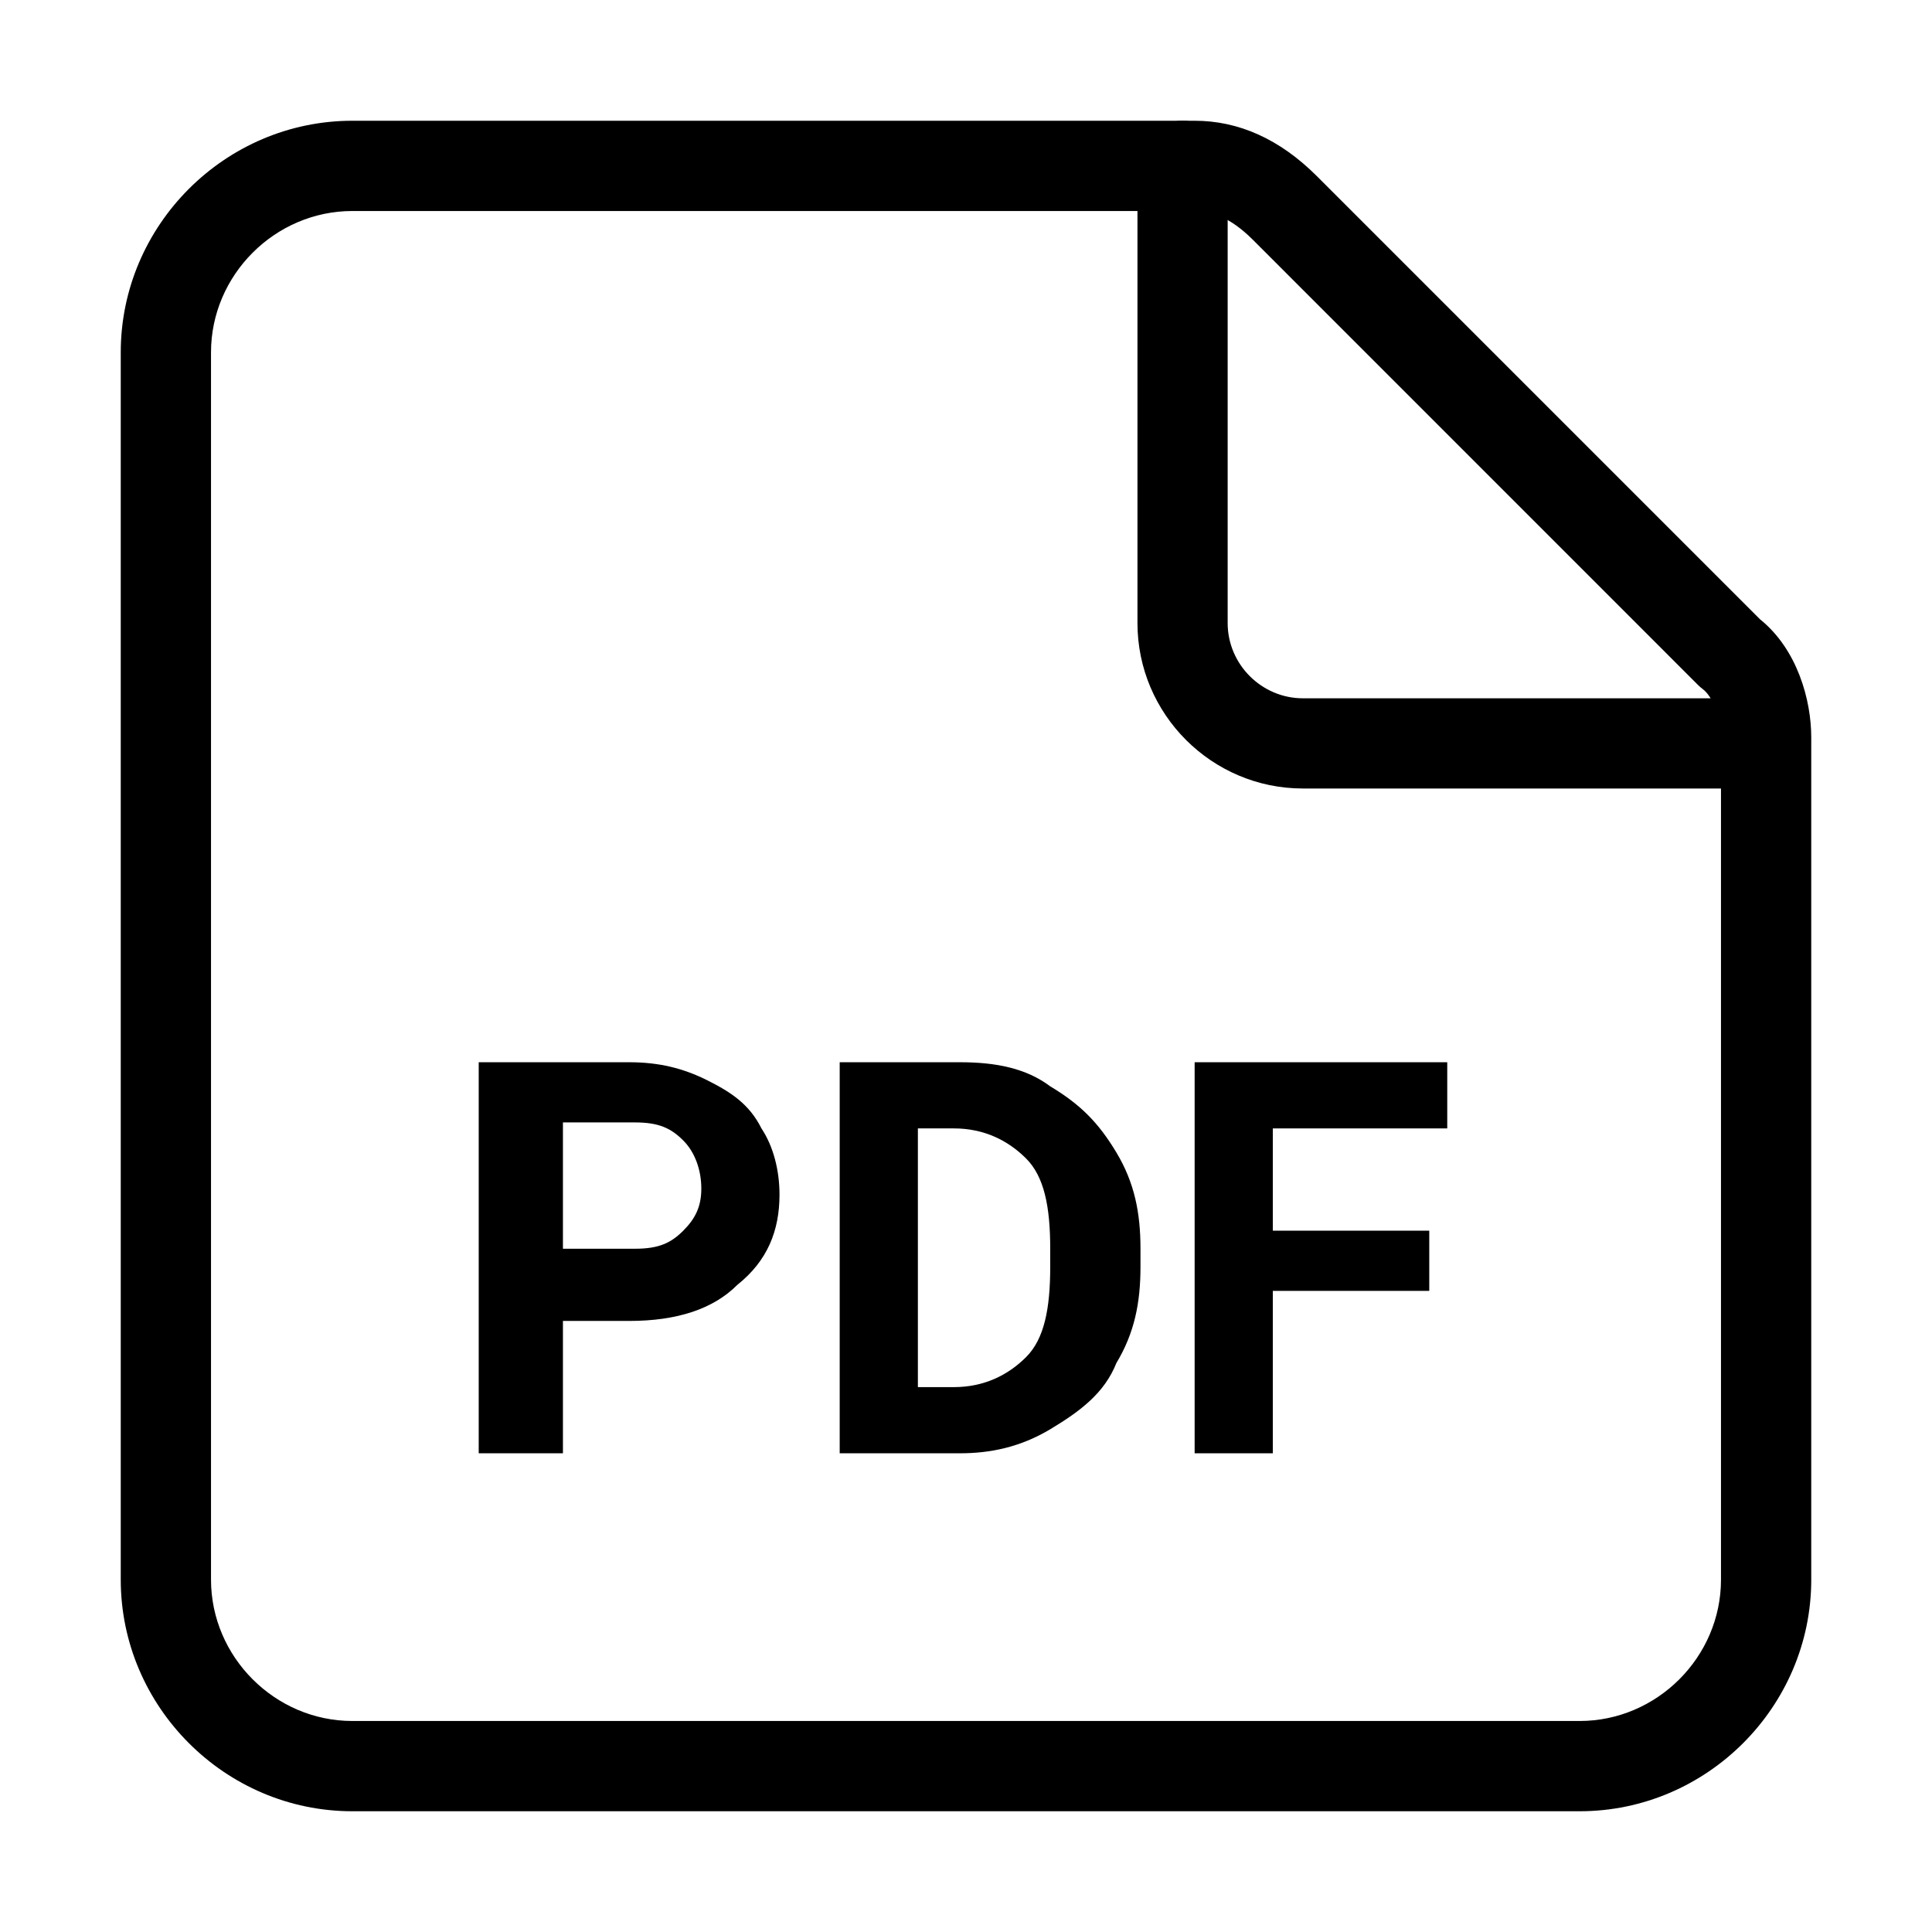
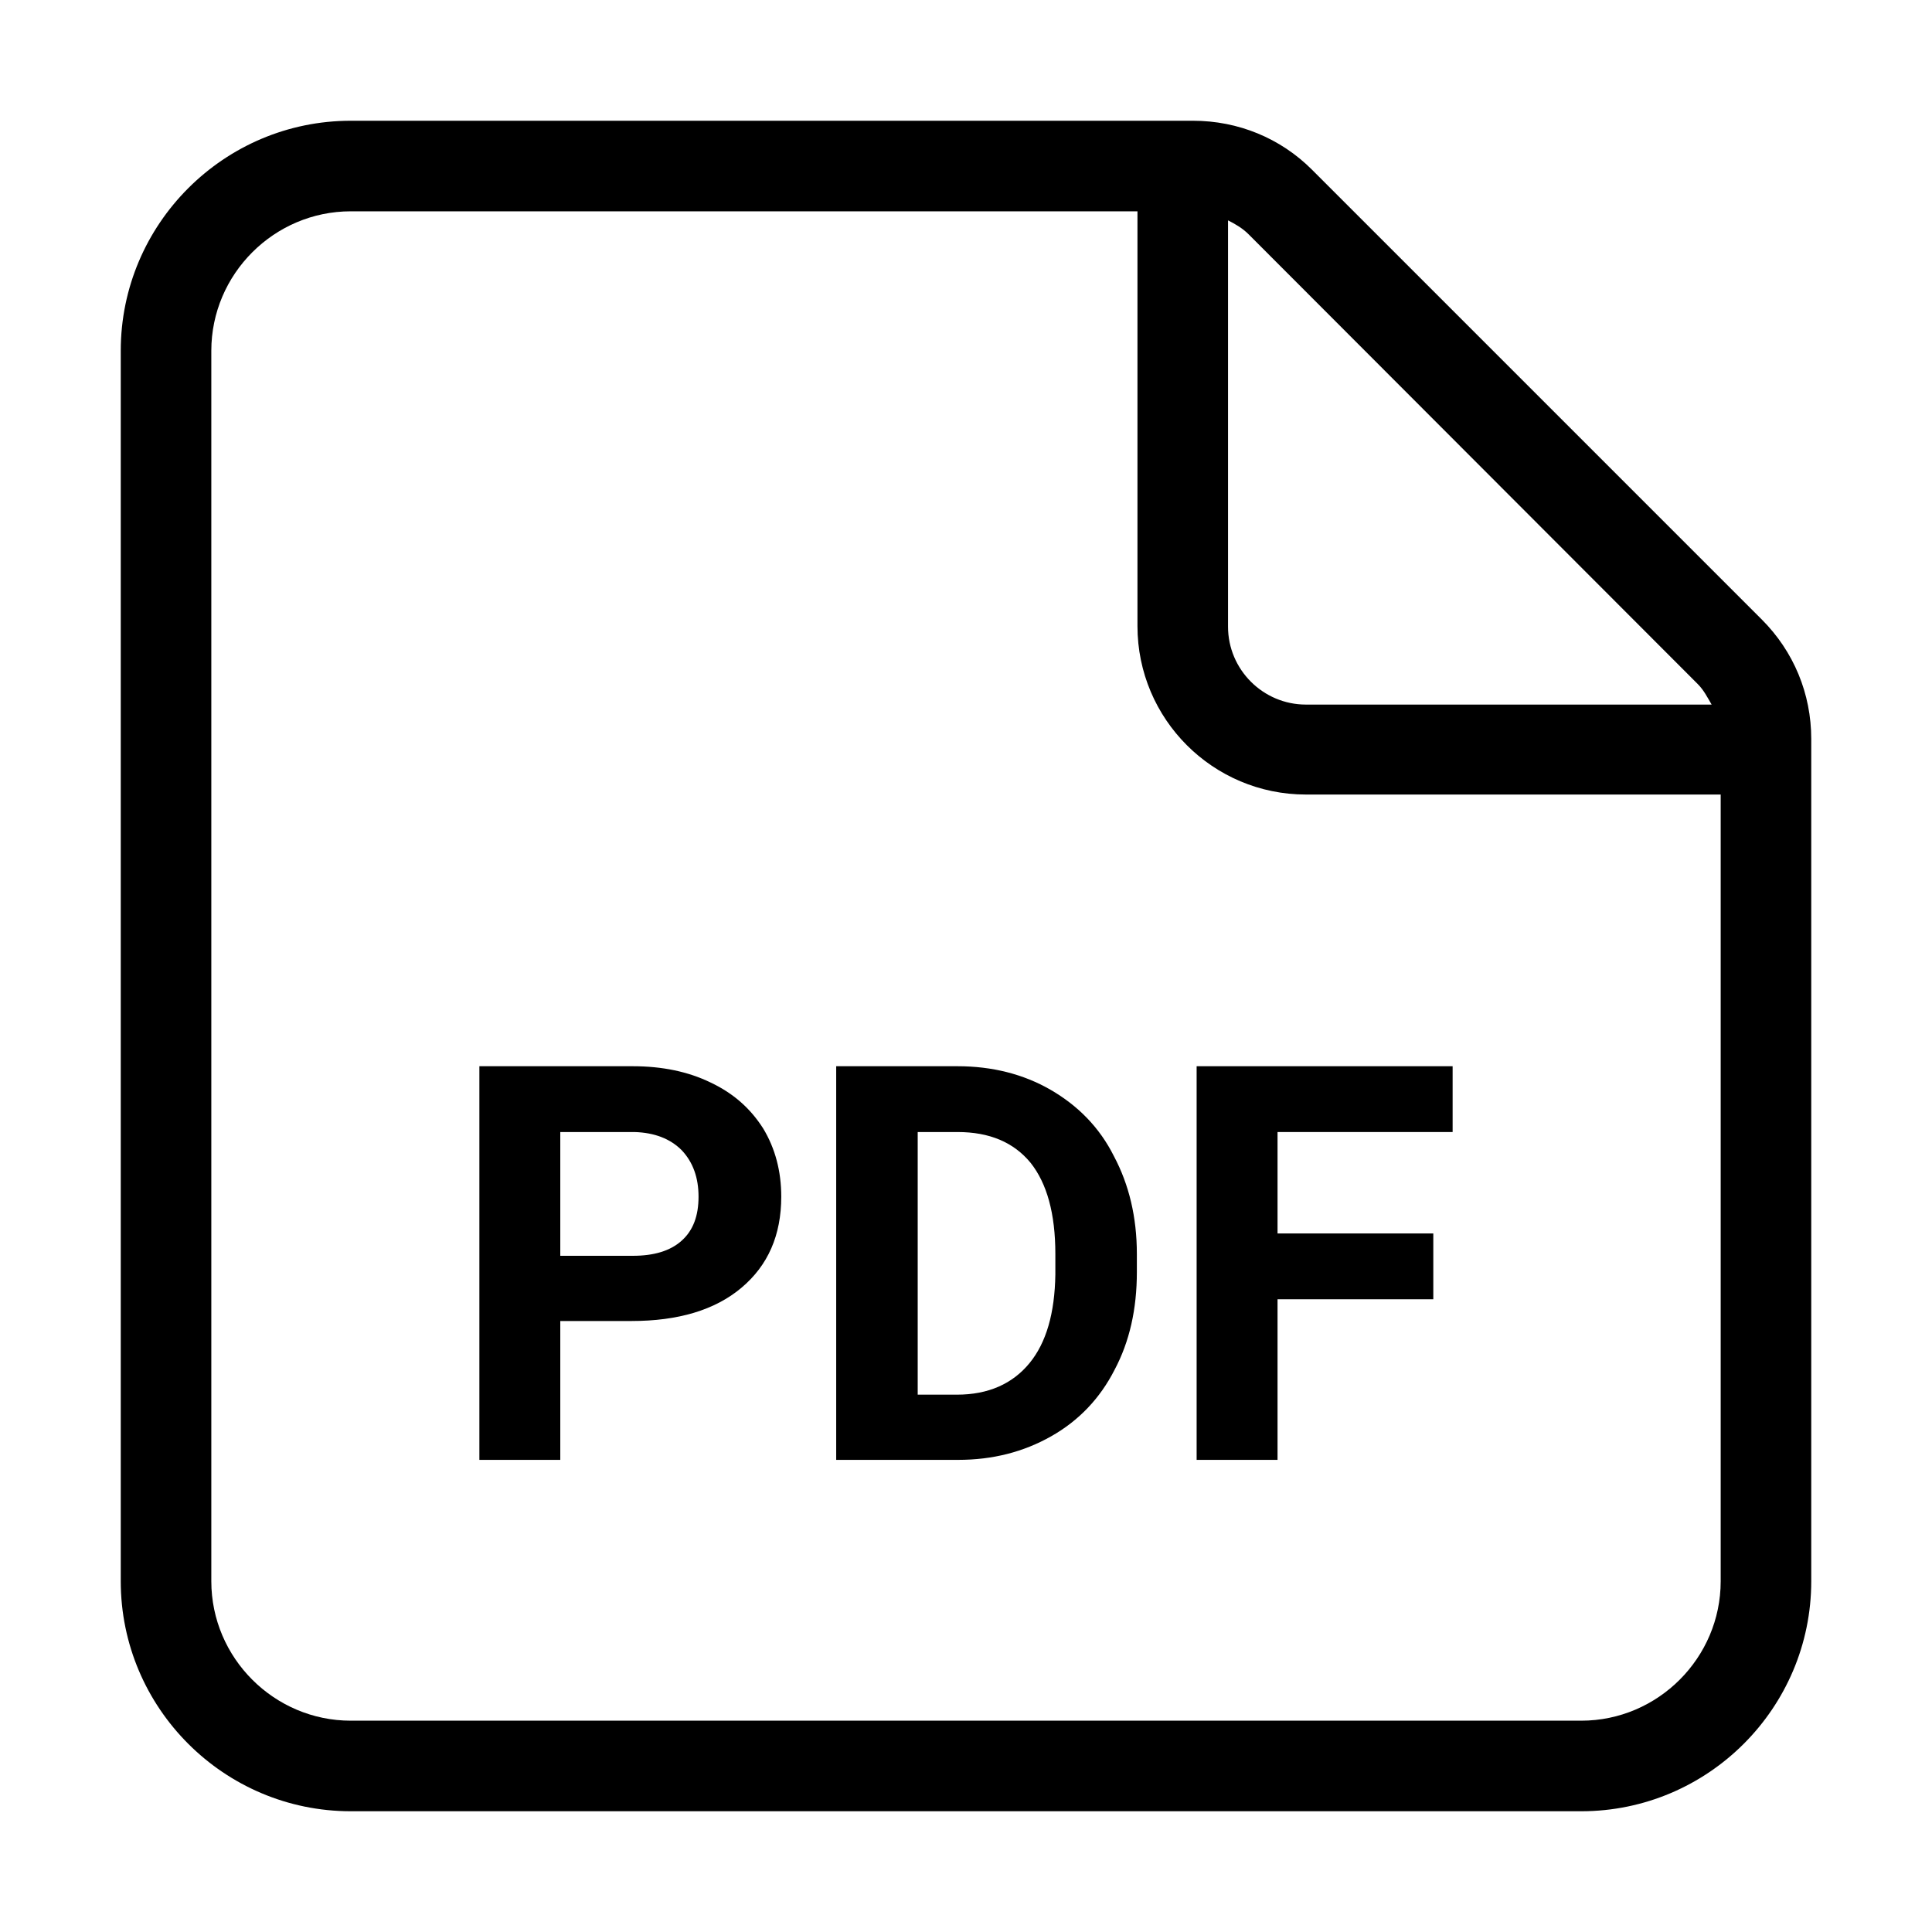
<svg xmlns="http://www.w3.org/2000/svg" width="32" height="32" viewBox="0 0 32 32" fill="none">
-   <path fill-rule="evenodd" clip-rule="evenodd" d="M2 5.836C2 3.73 3.73 2 5.836 2H19.787C20.514 2 21.195 2.302 21.81 2.916L29.151 10.257C29.77 10.754 30 11.596 30 12.213V26.164C30 28.27 28.27 30 26.164 30H5.836C3.73 30 2 28.27 2 26.164V5.836ZM5.836 3.495C4.555 3.495 3.495 4.555 3.495 5.836V26.164C3.495 27.445 4.555 28.505 5.836 28.505H26.164C27.445 28.505 28.505 27.445 28.505 26.164V12.213C28.505 11.85 28.349 11.523 28.206 11.416C28.178 11.395 28.151 11.372 28.126 11.347L20.753 3.973C20.371 3.591 20.055 3.495 19.787 3.495H5.836Z" fill="black" />
-   <path fill-rule="evenodd" clip-rule="evenodd" d="M19.587 2C20 2 20.334 2.335 20.334 2.747V10.32C20.334 11.004 20.897 11.566 21.58 11.566H29.153C29.566 11.566 29.9 11.9 29.9 12.313C29.9 12.726 29.566 13.06 29.153 13.06H21.58C20.071 13.06 18.84 11.829 18.84 10.32V2.747C18.84 2.335 19.174 2 19.587 2Z" fill="black" />
-   <path d="M9.324 21.779V24.071H7.929V17.594H10.42C10.918 17.594 11.317 17.694 11.715 17.893C12.114 18.093 12.413 18.292 12.612 18.69C12.811 18.989 12.911 19.388 12.911 19.787C12.911 20.384 12.712 20.883 12.213 21.281C11.815 21.68 11.217 21.879 10.42 21.879H9.324V21.779ZM9.324 20.683H10.52C10.918 20.683 11.117 20.584 11.317 20.384C11.516 20.185 11.616 19.986 11.616 19.687C11.616 19.388 11.516 19.089 11.317 18.89C11.117 18.69 10.918 18.591 10.52 18.591H9.324V20.683Z" fill="black" />
-   <path d="M13.908 24.071V17.594H15.9C16.498 17.594 16.996 17.694 17.395 17.993C17.893 18.292 18.192 18.591 18.491 19.089C18.79 19.587 18.89 20.085 18.89 20.683V20.982C18.89 21.58 18.79 22.078 18.491 22.576C18.292 23.075 17.893 23.374 17.395 23.673C16.897 23.971 16.399 24.071 15.9 24.071H13.908ZM15.203 18.591V22.975H15.801C16.299 22.975 16.698 22.776 16.996 22.477C17.295 22.178 17.395 21.68 17.395 20.982V20.683C17.395 19.986 17.295 19.488 16.996 19.189C16.698 18.89 16.299 18.69 15.801 18.69H15.203V18.591Z" fill="black" />
-   <path d="M23.673 21.381H21.082V24.071H19.787V17.594H23.971V18.69H21.082V20.384H23.673V21.381Z" fill="black" />
+   <path d="M29.18 10.26L21.73 2.81C21.21 2.29 20.51 2 19.76 2H5.81C3.71 2 2 3.71 2 5.81V26.19C2 28.29 3.71 30 5.81 30H26.19C28.29 30 30 28.29 30 26.19V12.24C30 11.49 29.71 10.79 29.18 10.26ZM28.12 11.33C28.22 11.43 28.28 11.55 28.35 11.67H21.63C20.92 11.67 20.34 11.09 20.34 10.38V3.65C20.46 3.71 20.58 3.78 20.68 3.88L28.12 11.33ZM26.19 28.5H5.81C4.54 28.5 3.5 27.46 3.5 26.19V5.81C3.5 4.54 4.54 3.5 5.81 3.5H18.84V10.37C18.84 11.91 20.09 13.16 21.63 13.16H28.5V26.19C28.5 27.46 27.46 28.5 26.19 28.5Z" fill="black" />
+   <path d="M11.77 17.93C11.4 17.75 10.97 17.66 10.48 17.66H7.94V24.18H9.28V21.88H10.46C11.23 21.88 11.84 21.7 12.28 21.33C12.72 20.96 12.94 20.46 12.94 19.82C12.94 19.4 12.84 19.02 12.64 18.69C12.43 18.36 12.15 18.11 11.77 17.93ZM11.29 20.55C11.1 20.72 10.83 20.8 10.48 20.8H9.28V18.75H10.51C10.84 18.76 11.1 18.86 11.29 19.05C11.48 19.25 11.57 19.51 11.57 19.82C11.57 20.14 11.48 20.38 11.29 20.55Z" fill="black" />
+   <path d="M17.4 18.05C16.95 17.79 16.43 17.66 15.86 17.66H13.85V24.18H15.87C16.44 24.18 16.95 24.05 17.41 23.79C17.87 23.53 18.22 23.16 18.46 22.69C18.71 22.22 18.83 21.68 18.83 21.07V20.77C18.83 20.16 18.7 19.62 18.45 19.15C18.21 18.67 17.85 18.31 17.4 18.05ZM17.48 21.11C17.47 21.75 17.33 22.24 17.05 22.58C16.77 22.92 16.37 23.1 15.85 23.1H15.2V18.75H15.86C16.39 18.75 16.79 18.92 17.07 19.26C17.34 19.6 17.48 20.1 17.48 20.77V21.11Z" fill="black" />
+   <path d="M19.82 24.18H21.16V21.52H23.74V20.43H21.16V18.75H24.06V17.66H19.82V24.18Z" fill="black" />
</svg>
